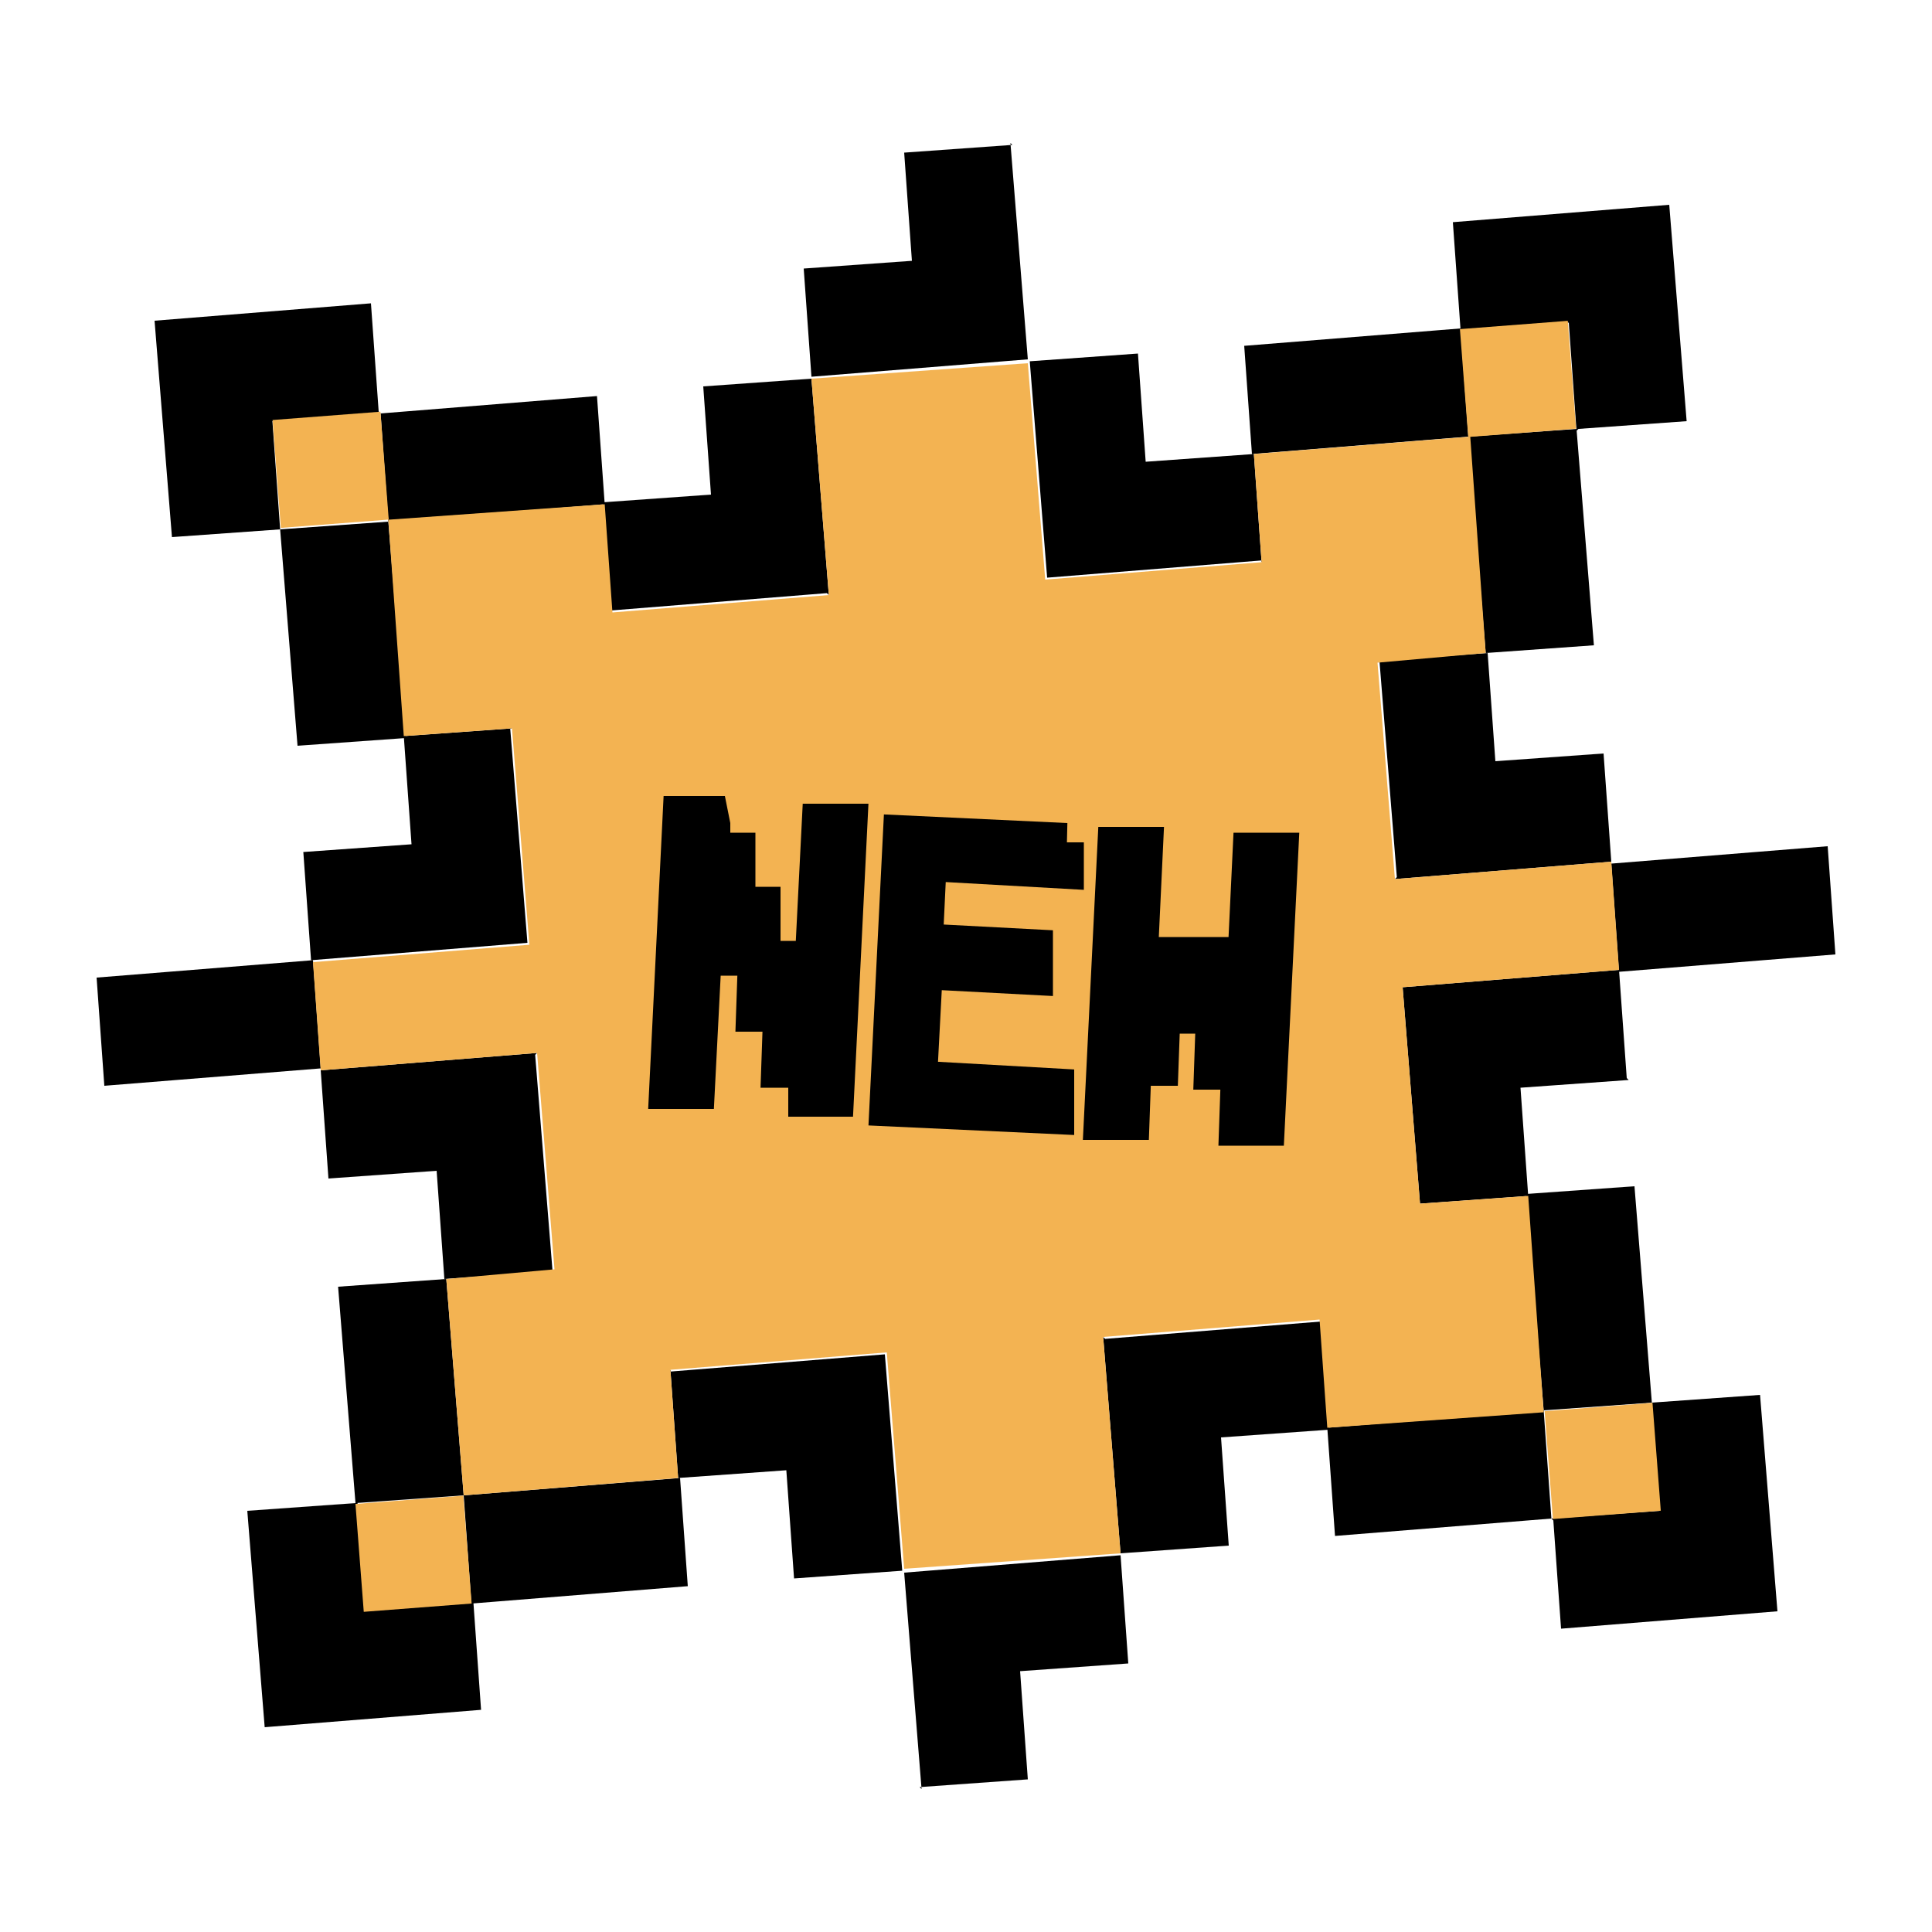
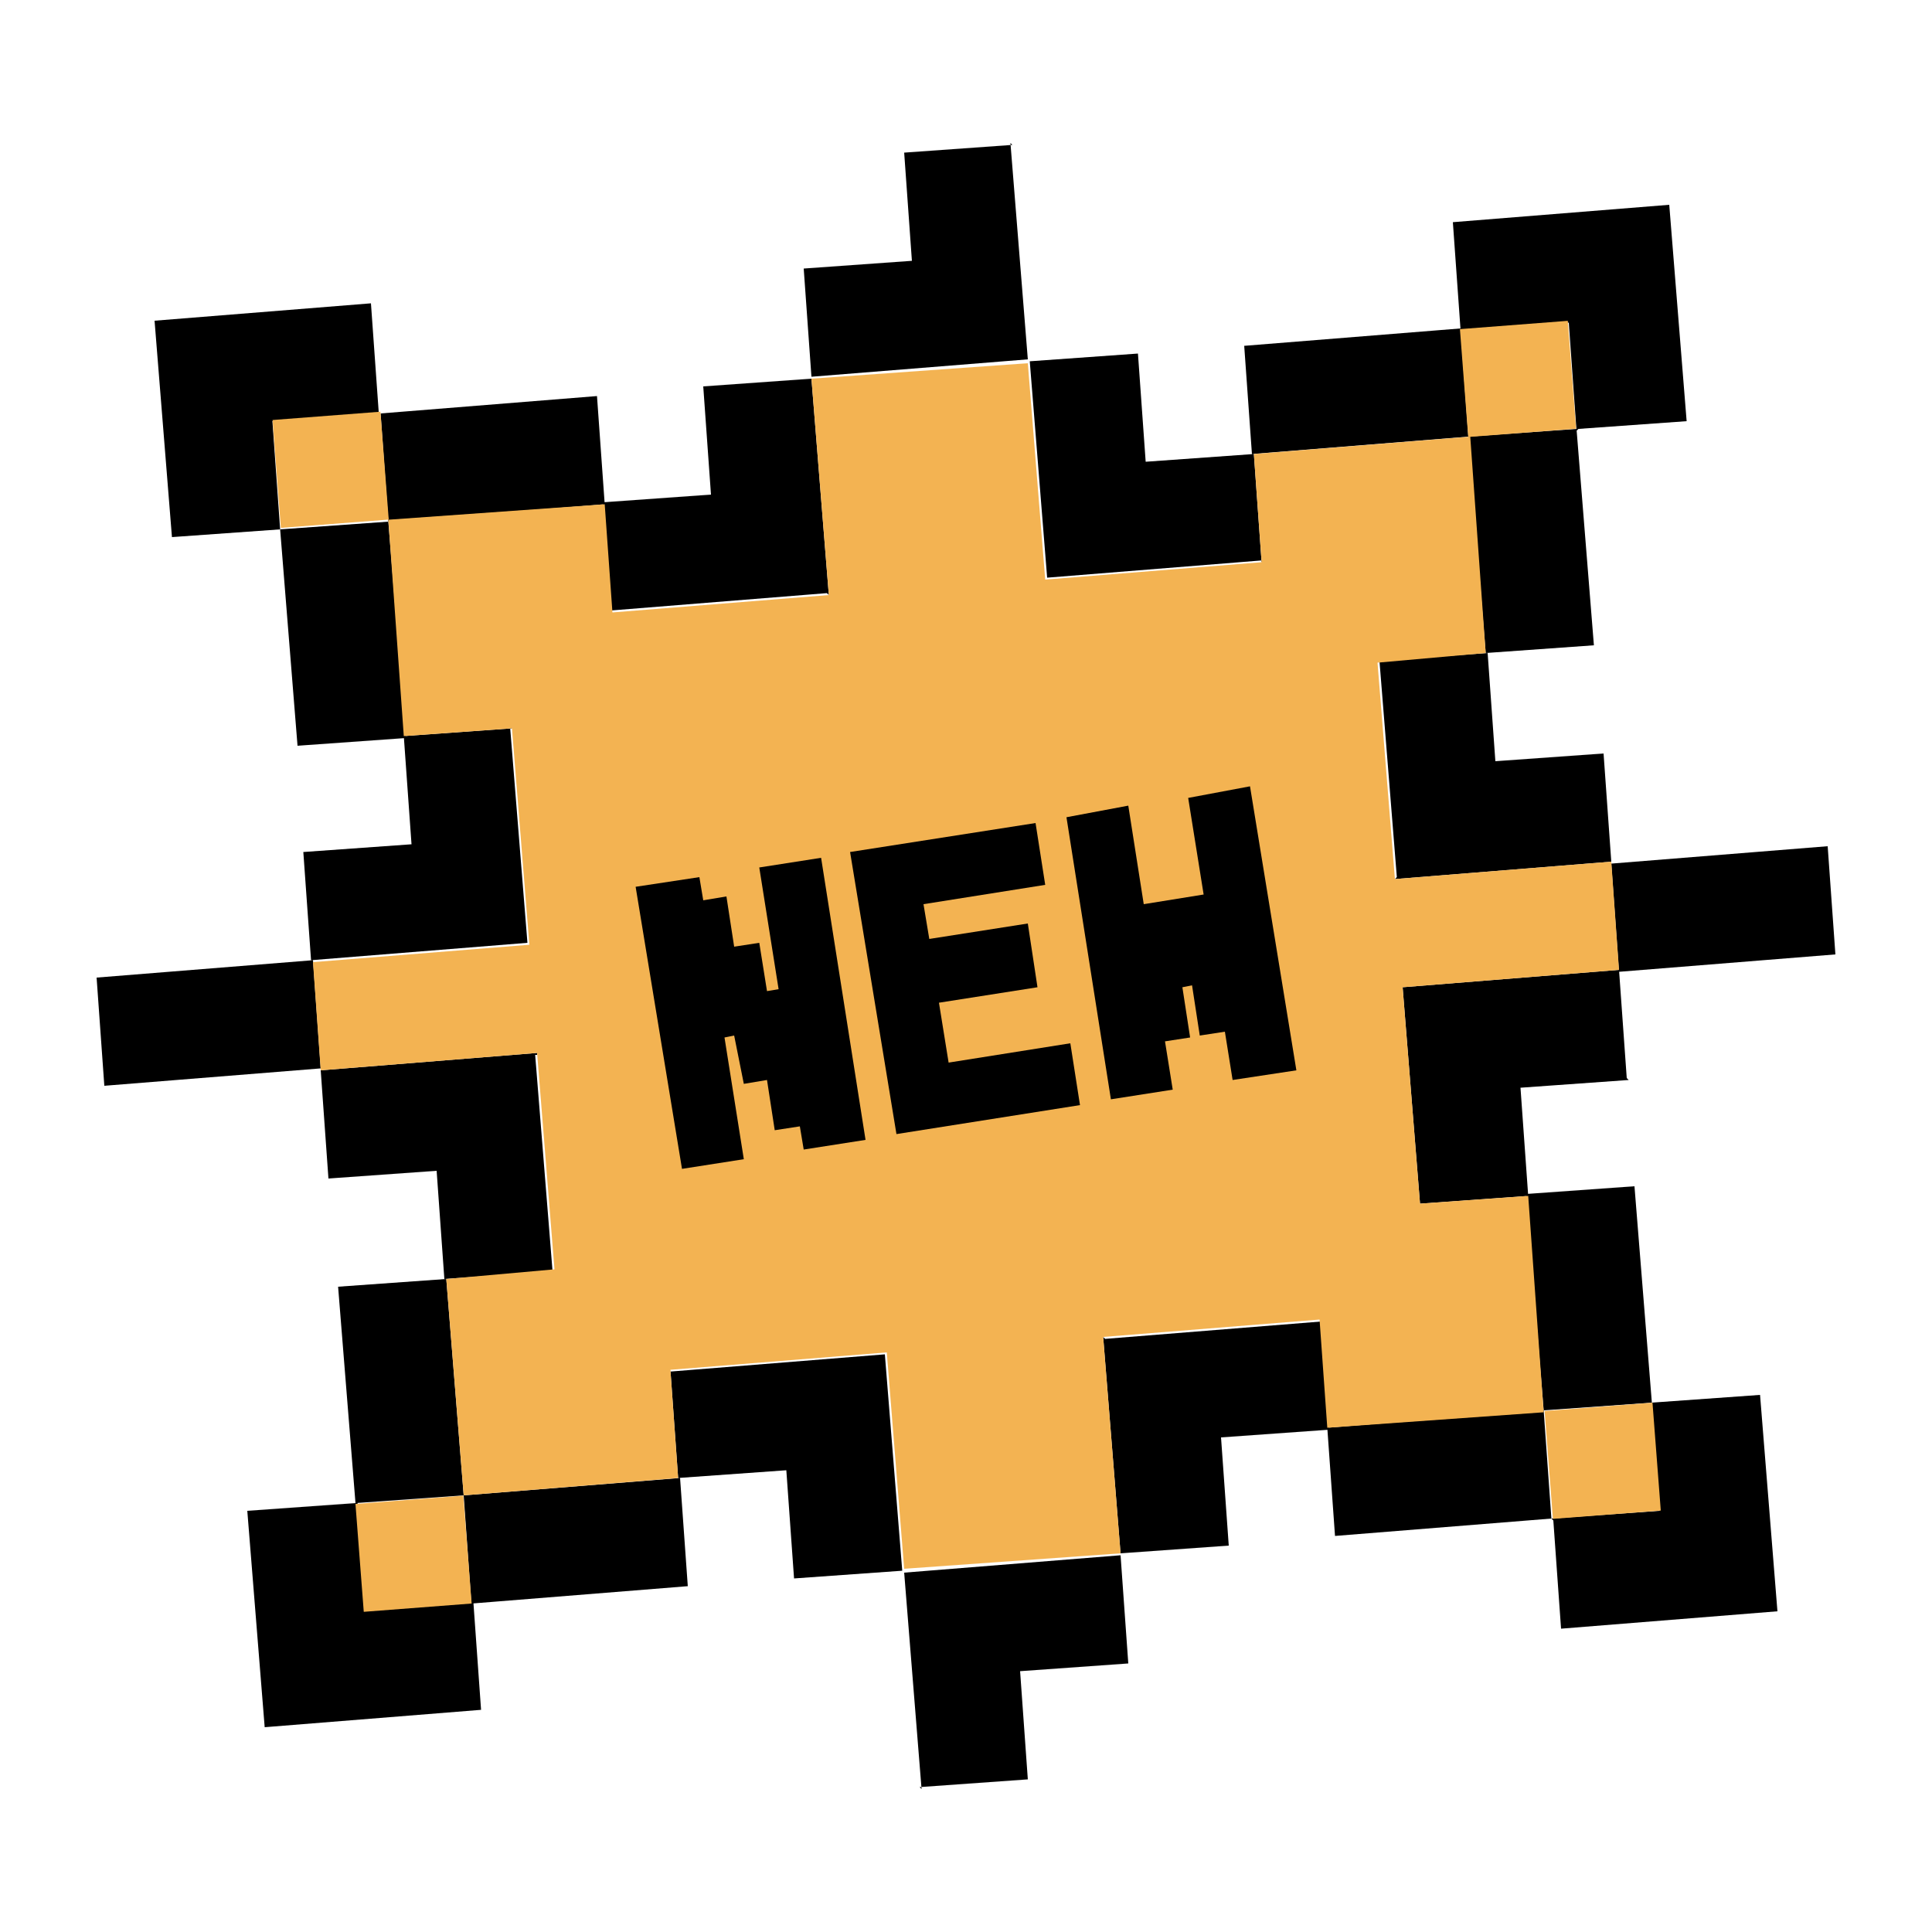
<svg xmlns="http://www.w3.org/2000/svg" id="Layer_1" version="1.1" viewBox="0 0 100 100">
  <defs>
    <style>
      .st0 {
-         stroke: #000;
-         stroke-miterlimit: 10;
-         stroke-width: 2px;
-       }
- 
-       .st1 {
        fill: #f3b352;
-       }
- 
-       .st2 {
-         isolation: isolate;
      }
    </style>
  </defs>
  <g>
-     <path d="M95,49.4l-.4-5.6-11.2.9.4,5.6,11.2-.9ZM80.4,78.7l.4,5.6,11.2-.9-.9-11.2-5.6.4.4,5.6-5.6.4h0ZM81.7,22.2l5.6-.4-.9-11.2-11.2.9.4,5.6,5.6-.4.4,5.6h0ZM85.5,72.6l-.9-11.2-5.6.4.9,11.2,5.6-.4ZM84.2,55.8l-.4-5.6-11.2.9.9,11.2,5.6-.4-.4-5.6,5.6-.4h0ZM72.2,45.5l11.2-.9-.4-5.6-5.6.4-.4-5.6-5.6.4.9,11.2h0ZM76.9,33.8l5.6-.4-.9-11.2-5.6.4.9,11.2ZM68.7,73.9l.4,5.6,11.2-.9-.4-5.6-11.2.9ZM75.6,17l-11.2.9.4,5.6,11.2-.9-.4-5.6ZM57.1,69.2l.9,11.2,5.6-.4-.4-5.6,5.6-.4-.4-5.6s-11.2.9-11.2.9ZM65.3,29.1l-.4-5.6-5.6.4-.4-5.6-5.6.4.9,11.2,11.2-.9h0ZM47.6,92.5l5.6-.4-.4-5.6,5.6-.4-.4-5.6-11.2.9.9,11.2h0ZM52.4,7.5l-5.6.4.4,5.6-5.6.4.4,5.6,11.2-.9-.9-11.2h0ZM34.7,70.9l.4,5.6,5.6-.4.4,5.6,5.6-.4-.9-11.2s-11.2.9-11.2.9ZM42.9,30.8l-.9-11.2-5.6.4.4,5.6-5.6.4.4,5.6,11.2-.9h0ZM24.4,83l11.2-.9-.4-5.6-11.2.9s.4,5.6.4,5.6ZM31.3,26.1l-.4-5.6-11.2.9.4,5.6,11.2-.9ZM27.8,54.5l-11.2.9.4,5.6,5.6-.4.4,5.6,5.6-.4-.9-11.2h0ZM26.5,37.7l-5.6.4.4,5.6-5.6.4.4,5.6,11.2-.9-.9-11.2h0ZM18.4,77.8l-5.6.4.9,11.2,11.2-.9-.4-5.6-5.6.4-.4-5.6h0ZM23.1,66.2l-5.6.4.9,11.2,5.6-.4-.9-11.2ZM14.5,27.4l.9,11.2,5.6-.4-.9-11.2s-5.6.4-5.6.4ZM19.6,21.3l-.4-5.6-11.2.9.9,11.2,5.6-.4-.4-5.6,5.6-.4h0ZM5,50.6l.4,5.6,11.2-.9-.4-5.6s-11.2.9-11.2.9Z" />
-     <polygon class="st1" points="72.6 51.1 73.5 62.3 79.1 61.9 79.9 73.1 68.7 73.9 68.3 68.3 57.1 69.2 58 80.4 46.8 81.2 45.9 70 34.7 70.9 35.1 76.5 24 77.4 23.1 66.2 28.7 65.7 27.8 54.5 16.6 55.4 16.2 49.8 27.4 48.9 26.5 37.7 20.9 38.1 20.1 26.9 31.3 26.1 31.7 31.7 42.9 30.8 42 19.6 53.2 18.8 54.1 30 65.3 29.1 64.9 23.5 76.1 22.6 76.9 33.8 71.3 34.3 72.2 45.5 83.4 44.6 83.8 50.2 72.6 51.1" />
-     <rect class="st1" x="80.1" y="72.8" width="5.6" height="5.6" transform="translate(-5.5 6.6) rotate(-4.4)" />
-     <rect class="st1" x="18.6" y="77.6" width="5.6" height="5.6" transform="translate(-6.1 1.9) rotate(-4.4)" />
-     <rect class="st1" x="14.3" y="21.5" width="5.6" height="5.6" transform="translate(-1.8 1.4) rotate(-4.4)" />
-     <rect class="st1" x="75.8" y="16.8" width="5.6" height="5.6" transform="translate(-1.3 6.1) rotate(-4.4)" />
+     <path d="M95,49.4l-.4-5.6-11.2.9.4,5.6,11.2-.9ZM80.4,78.7l.4,5.6,11.2-.9-.9-11.2-5.6.4.4,5.6-5.6.4h0ZM81.7,22.2l5.6-.4-.9-11.2-11.2.9.4,5.6,5.6-.4.4,5.6h0ZM85.5,72.6l-.9-11.2-5.6.4.9,11.2,5.6-.4ZM84.2,55.8l-.4-5.6-11.2.9.9,11.2,5.6-.4-.4-5.6,5.6-.4h0ZM72.2,45.5l11.2-.9-.4-5.6-5.6.4-.4-5.6-5.6.4.9,11.2h0ZM76.9,33.8l5.6-.4-.9-11.2-5.6.4s.9,11.2.9,11.2ZM68.7,73.9l.4,5.6,11.2-.9-.4-5.6-11.2.9ZM75.6,17l-11.2.9.4,5.6,11.2-.9-.4-5.6ZM57.1,69.2l.9,11.2,5.6-.4-.4-5.6,5.6-.4-.4-5.6-11.2.9h0ZM65.3,29.1l-.4-5.6-5.6.4-.4-5.6-5.6.4.9,11.2,11.2-.9h0ZM47.6,92.5l5.6-.4-.4-5.6,5.6-.4-.4-5.6-11.2.9.9,11.2h0ZM52.4,7.5l-5.6.4.4,5.6-5.6.4.4,5.6,11.2-.9-.9-11.2h0ZM34.7,70.9l.4,5.6,5.6-.4.4,5.6,5.6-.4-.9-11.2-11.2.9h.1ZM42.9,30.8l-.9-11.2-5.6.4.4,5.6-5.6.4.4,5.6,11.2-.9h0ZM24.4,83l11.2-.9-.4-5.6-11.2.9s.4,5.6.4,5.6ZM31.3,26.1l-.4-5.6-11.2.9.4,5.6,11.2-.9ZM27.8,54.5l-11.2.9.4,5.6,5.6-.4.4,5.6,5.6-.4-.9-11.2h.1ZM26.5,37.7l-5.6.4.4,5.6-5.6.4.4,5.6,11.2-.9-.9-11.2h.1ZM18.4,77.8l-5.6.4.9,11.2,11.2-.9-.4-5.6-5.6.4-.4-5.6h0ZM23.1,66.2l-5.6.4.9,11.2,5.6-.4-.9-11.2ZM14.5,27.4l.9,11.2,5.6-.4-.9-11.2s-5.6.4-5.6.4ZM19.6,21.3l-.4-5.6-11.2.9.9,11.2,5.6-.4-.4-5.6,5.6-.4h-.1ZM5,50.6l.4,5.6,11.2-.9-.4-5.6s-11.2.9-11.2.9Z" />
+     <polygon class="st0" points="72.6 51.1 73.5 62.3 79.1 61.9 79.9 73.1 68.7 73.9 68.3 68.3 57.1 69.2 58 80.4 46.8 81.2 45.9 70 34.7 70.9 35.1 76.5 24 77.4 23.1 66.2 28.7 65.7 27.8 54.5 16.6 55.4 16.2 49.8 27.4 48.9 26.5 37.7 20.9 38.1 20.1 26.9 31.3 26.1 31.7 31.7 42.9 30.8 42 19.6 53.2 18.8 54.1 30 65.3 29.1 64.9 23.5 76.1 22.6 76.9 33.8 71.3 34.3 72.2 45.5 83.4 44.6 83.8 50.2 72.6 51.1" />
+     <rect class="st0" x="80.2" y="72.8" width="5.6" height="5.6" transform="translate(-5.6 6.6) rotate(-4.4)" />
+     <rect class="st0" x="18.6" y="77.6" width="5.6" height="5.6" transform="translate(-6.1 1.9) rotate(-4.4)" />
+     <rect class="st0" x="14.3" y="21.5" width="5.6" height="5.6" transform="translate(-1.8 1.4) rotate(-4.4)" />
+     <rect class="st0" x="75.8" y="16.8" width="5.6" height="5.6" transform="translate(-1.3 6.1) rotate(-4.4)" />
  </g>
-   <g class="st2">
-     <g class="st2">
-       <path class="st0" d="M36.8,42.7v1.4c0,0,1.3,0,1.3,0v2.8c-.1,0,1.3,0,1.3,0v2.8c-.1,0,1.3,0,1.3,0v2.8c-.1,0,1.3,0,1.3,0l.5-9.9h1.4c0,0-.7,14.2-.7,14.2h-1.4c0,0,0-1.5,0-1.5h-1.4c0,0,.1-2.9.1-2.9h-1.4c0,0,.1-2.9.1-2.9h-1.4c0,0,.1-2.9.1-2.9h-1.4c0,0-.5,9.8-.5,9.8h-1.4c0,0,.7-14.2.7-14.2h1.4Z" />
-     </g>
-     <g class="st2">
-       <path class="st0" d="M55.1,43.6v1.4c0,0-7.1-.4-7.1-.4l-.2,4.2,5.7.3v1.4c0,0-5.7-.3-5.7-.3l-.3,5.7,7.1.4v1.4c0,0-8.6-.4-8.6-.4l.7-14.1,8.5.4Z" />
-     </g>
-     <g class="st2">
-       <path class="st0" d="M59.2,43.8l-.4,8.5h1.4c0,0,.1-2.8.1-2.8h2.8c0,.1-.1,3-.1,3h1.4c0,0,.4-8.4.4-8.4h1.4c0,0-.7,14.2-.7,14.2h-1.4c0,0,.1-2.9.1-2.9h-1.4c0,0,.1-2.9.1-2.9h-2.8c0-.1-.1,2.7-.1,2.7h-1.4c0,0-.1,2.8-.1,2.8h-1.4c0,0,.7-14.2.7-14.2h1.4Z" />
-     </g>
+   <g>
+     <polygon points="40.3 51.2 39.7 51.3 39.3 48.8 38 49 37.6 46.4 36.4 46.6 36.2 45.4 32.9 45.9 35.3 60.5 38.5 60 37.5 53.7 38 53.6 38.5 56.1 39.7 55.9 40.1 58.5 41.4 58.3 41.6 59.5 44.8 59 42.5 44.4 39.3 44.9 40.3 51.2" />
+     <polygon points="46.4 58.7 55.9 57.2 55.4 54 49.1 55 48.6 51.9 53.7 51.1 53.2 47.8 48.1 48.6 47.8 46.8 54.1 45.8 53.6 42.6 44 44.1 46.4 58.7" />
+     <polygon points="61.5 41.3 62.3 46.3 59.2 46.8 58.4 41.7 55.2 42.3 57.5 56.9 60.7 56.4 60.3 53.9 61.6 53.7 61.2 51.1 61.7 51 62.1 53.6 63.4 53.4 63.8 55.9 67.1 55.4 64.7 40.7 61.5 41.3" />
  </g>
</svg>
